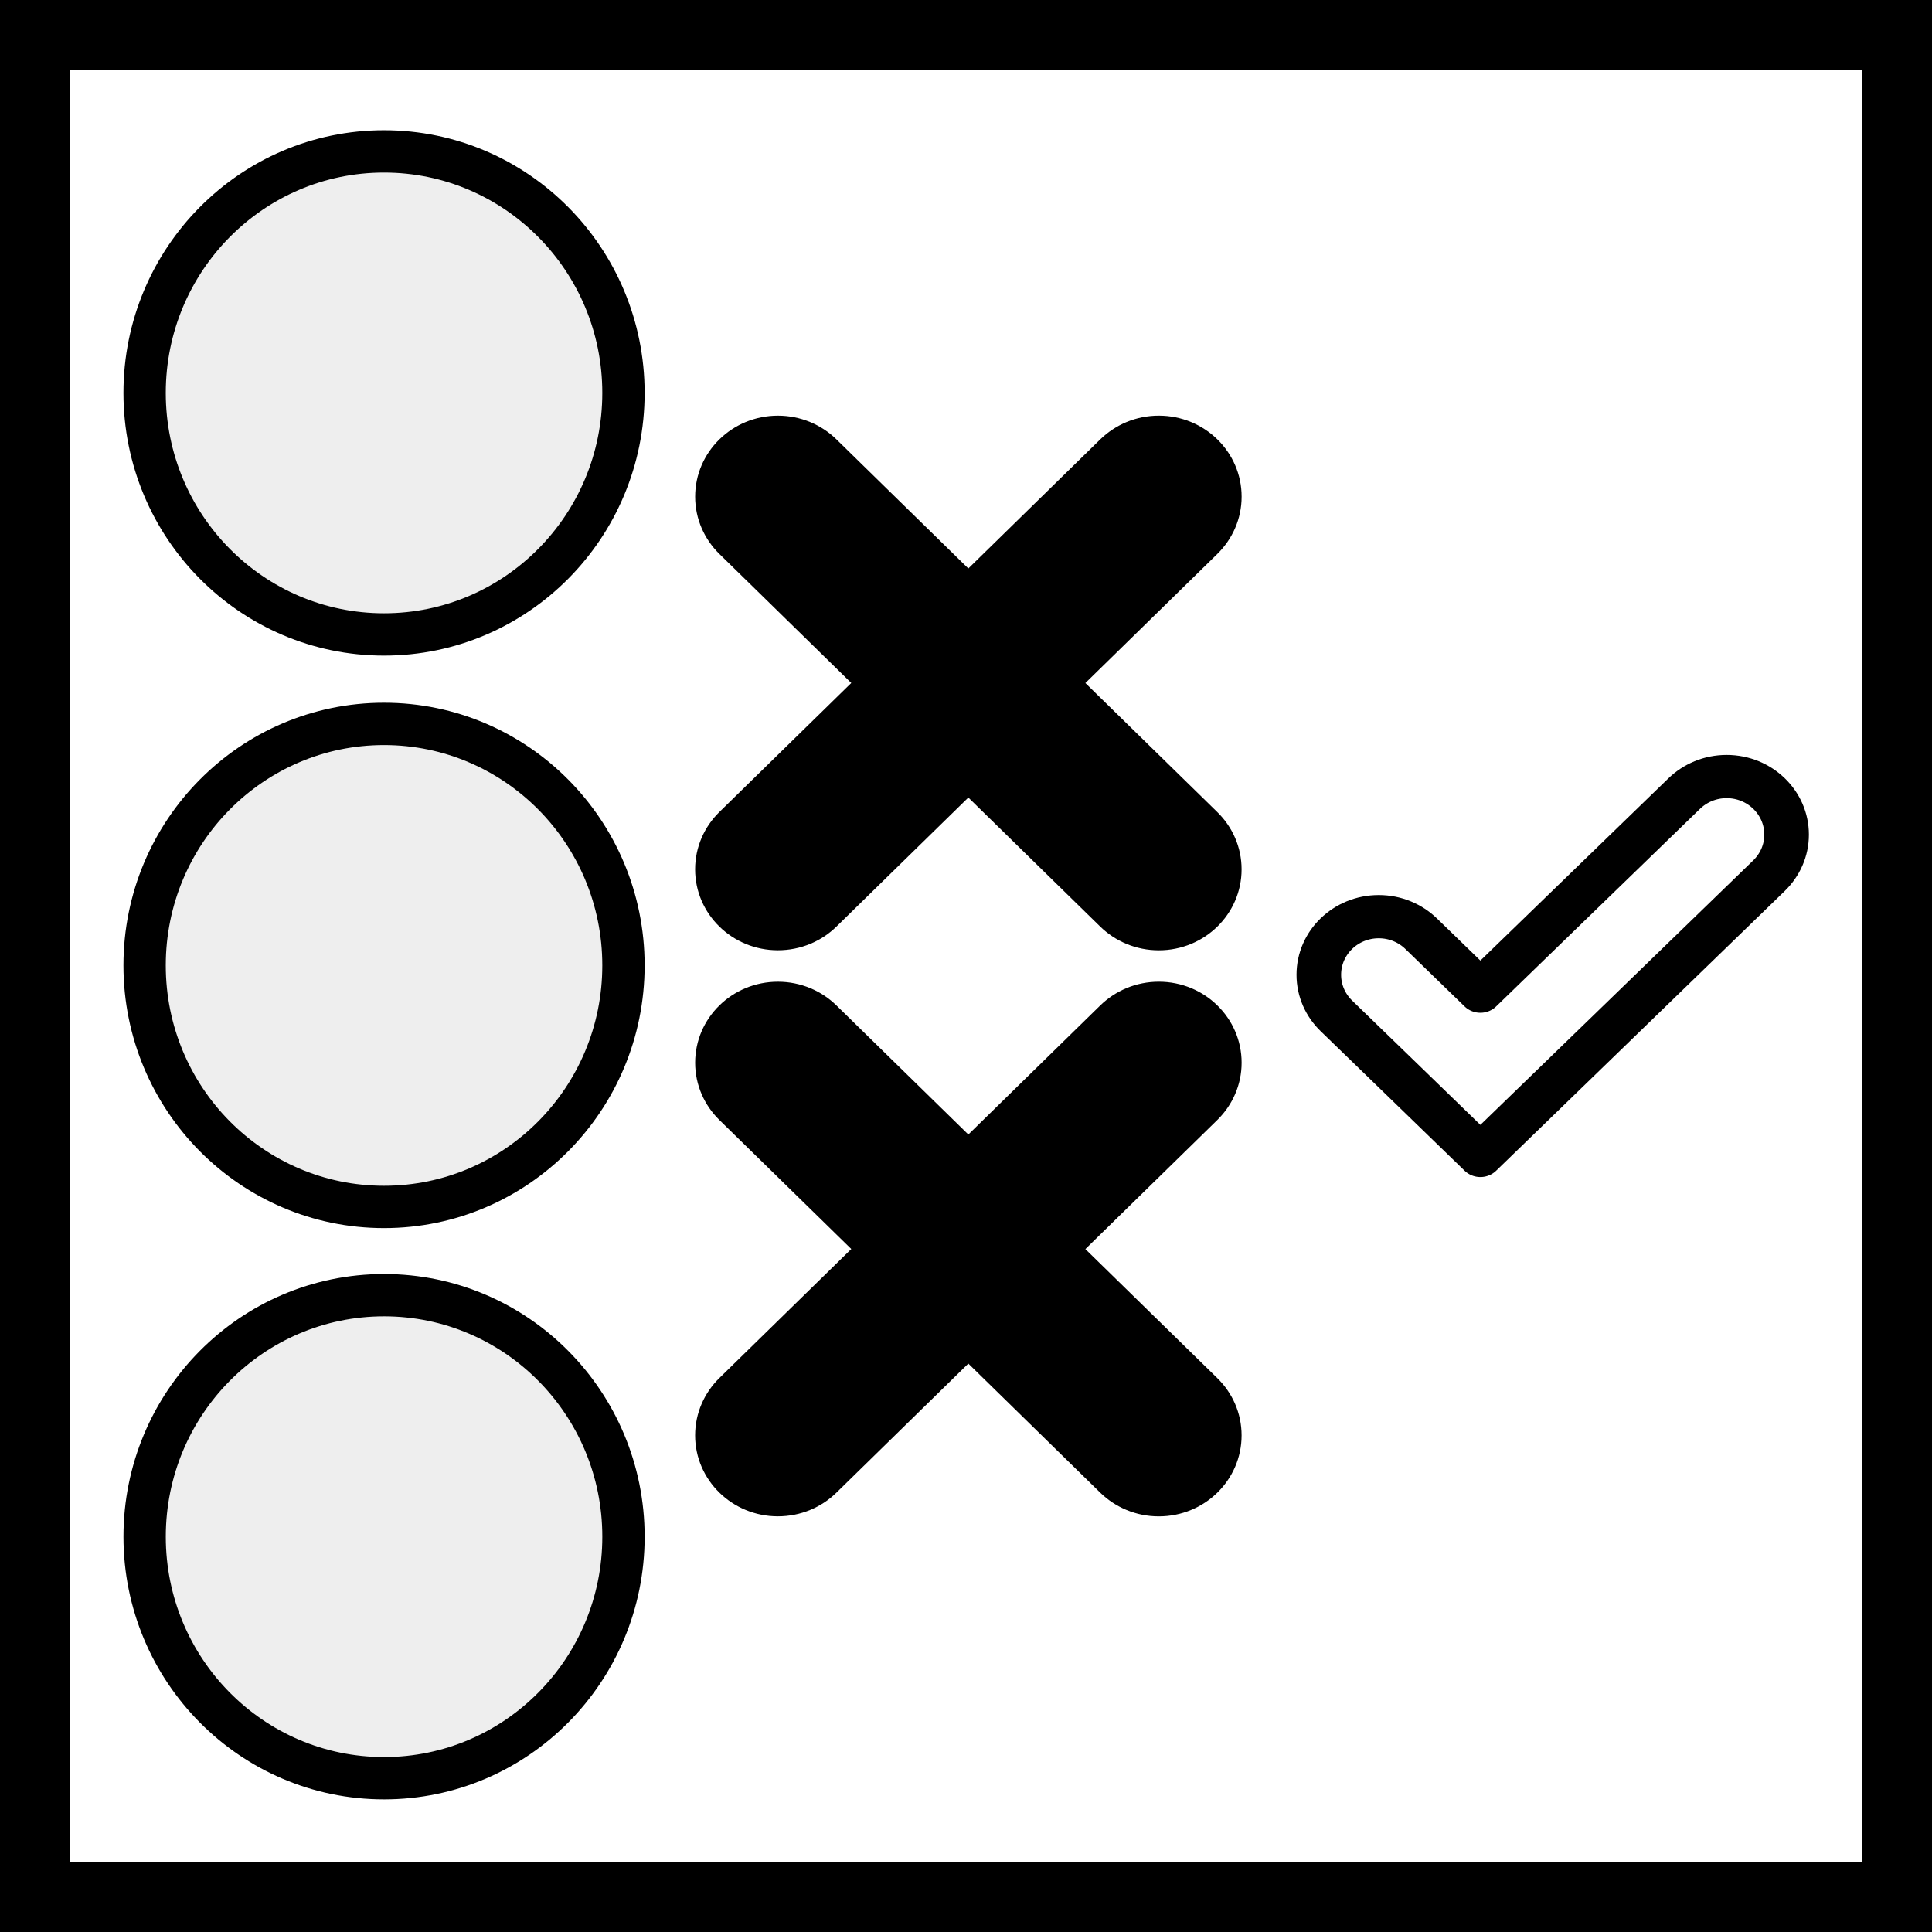
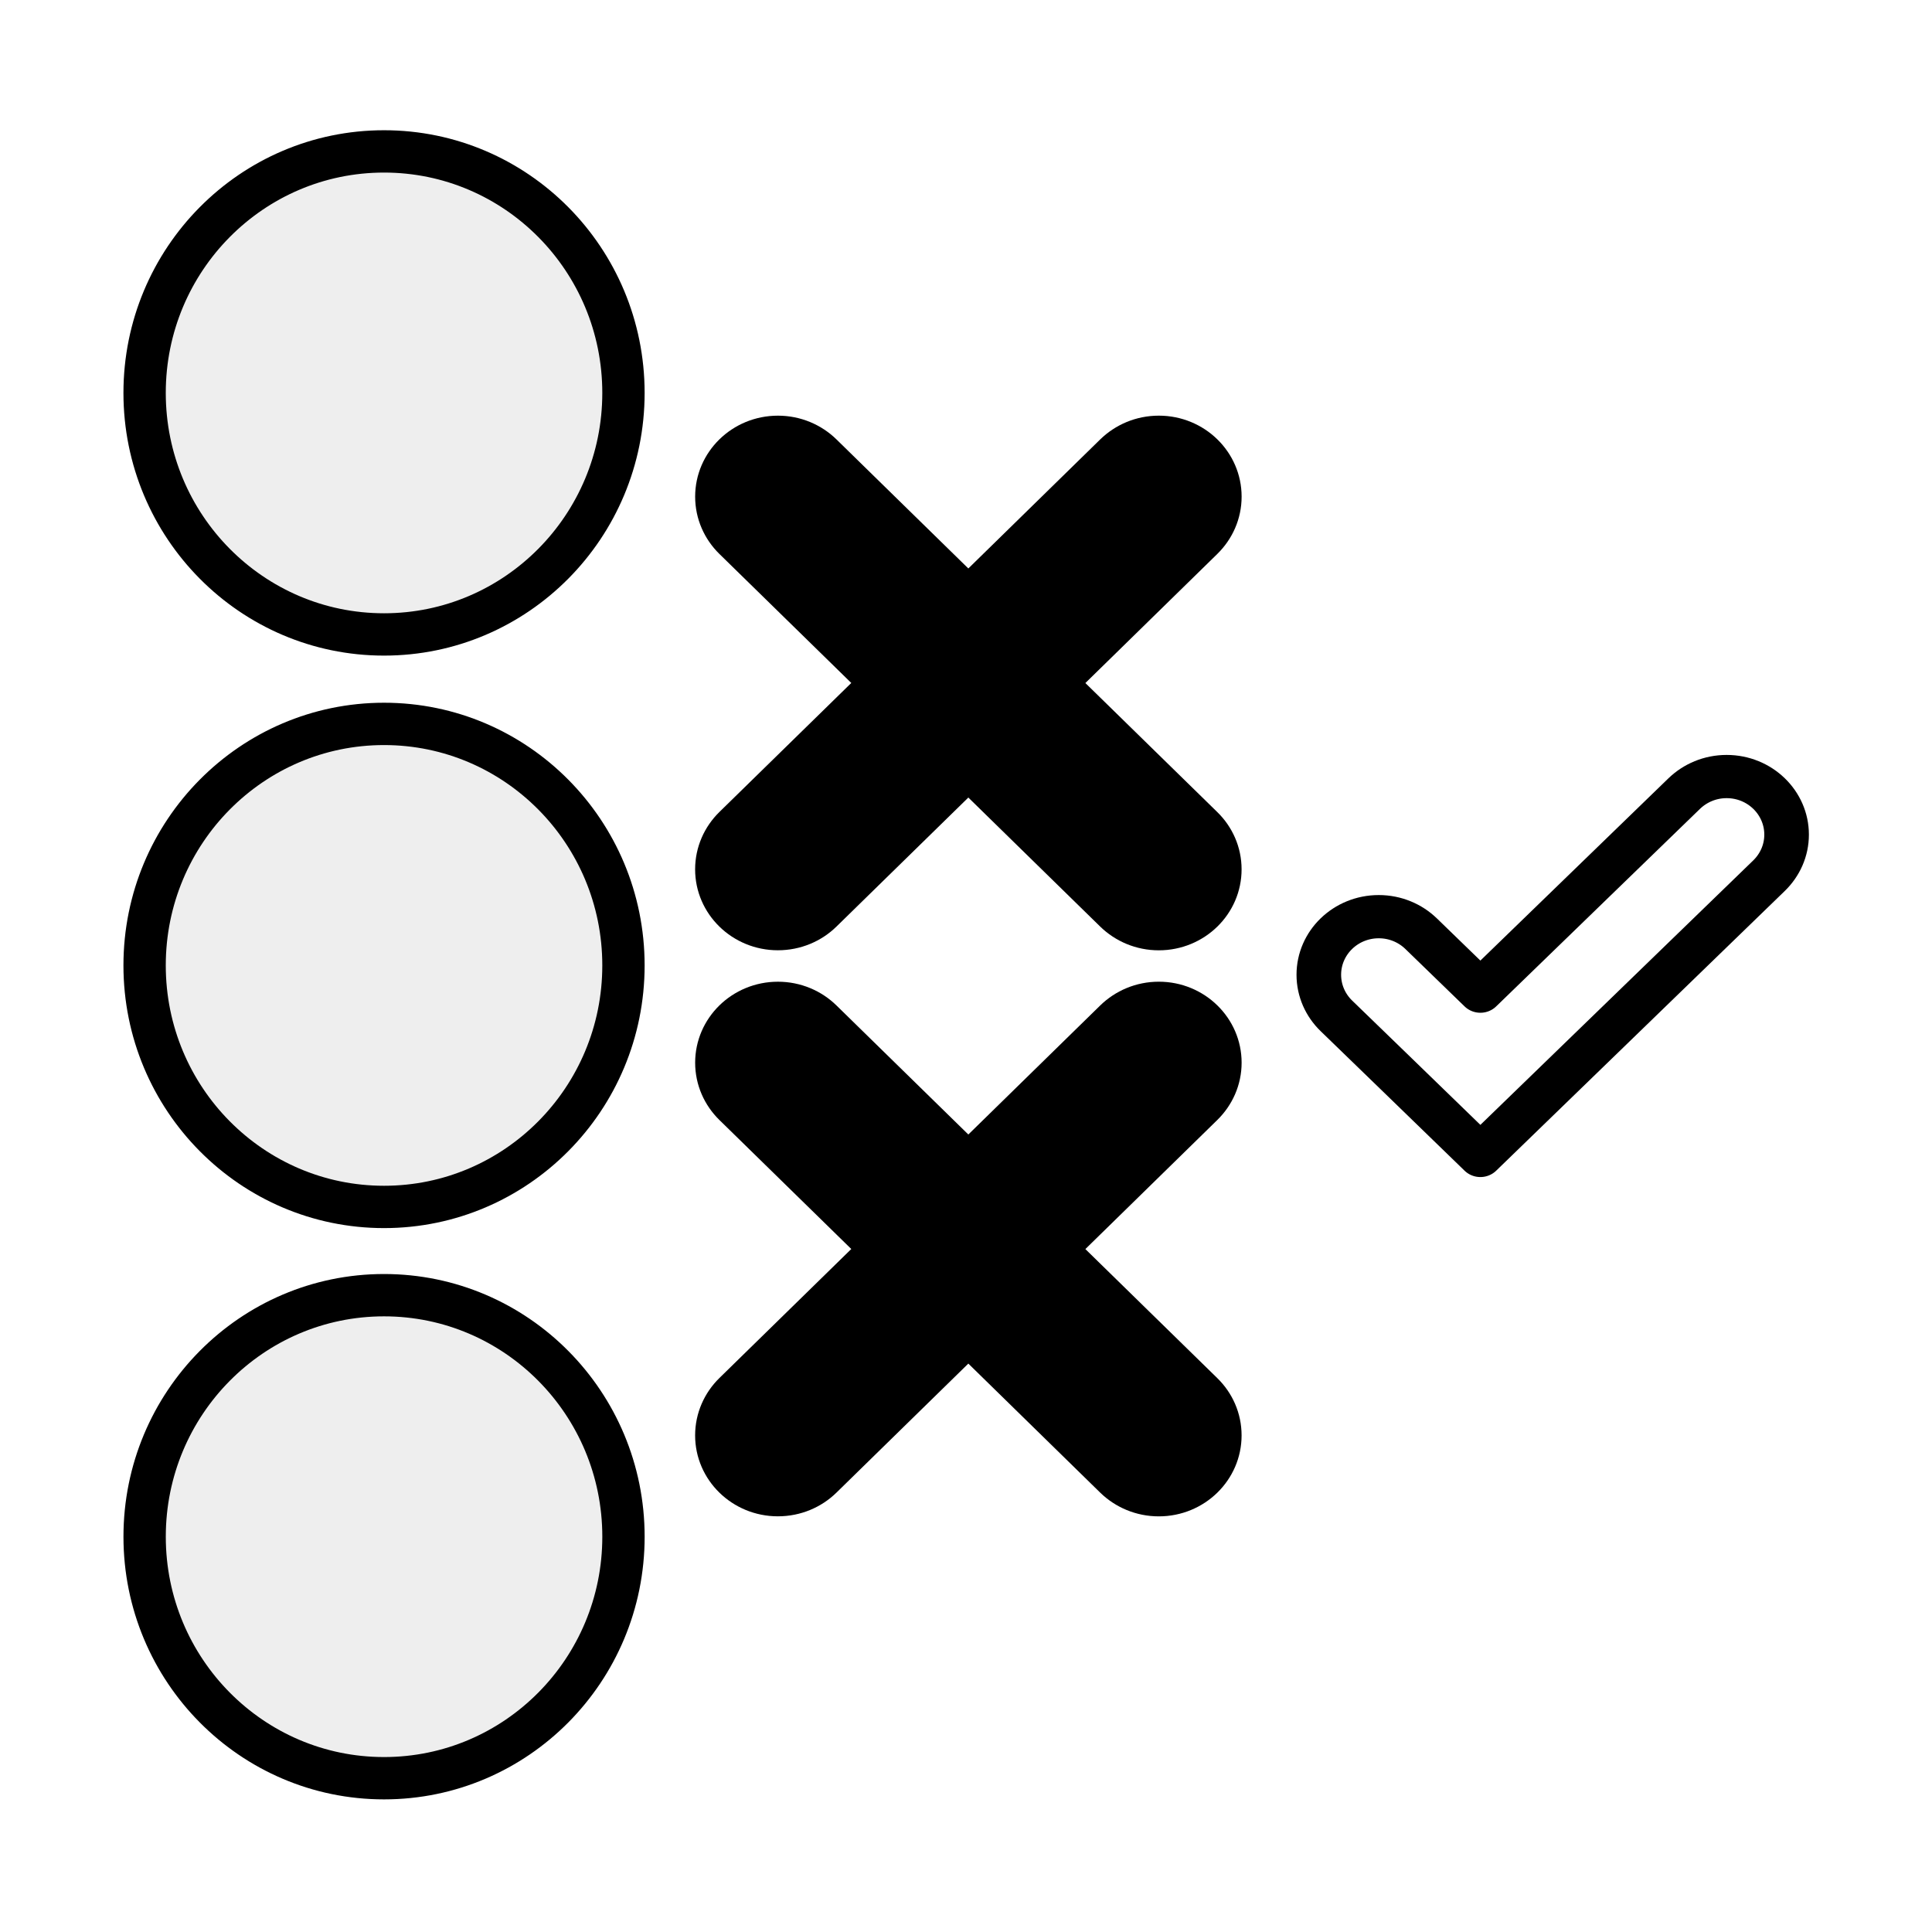
<svg xmlns="http://www.w3.org/2000/svg" height="55px" viewBox="0 0 55 55" width="55px" stroke-linecap="round" stroke-linejoin="round" stroke-width="3.5" stroke="#000" fill="#eee">
-   <path d="M 1,54 1,1 54,1 54,54 1,54 z" id="path4" style="fill:none;#000;stroke-width:2;stroke-linecap:butt;stroke-linejoin:miter;stroke-miterlimit:4;stroke-opacity:1;stroke-dasharray:none" />
  <g transform="translate(-0.4863184,-0.2339023)" id="g4042">
    <g transform="translate(-0.8443346,0.6002672)" id="g4036">
      <g transform="matrix(0.4160129,0,0,0.407028,13.29782,-6.973202)" id="g2925" style="fill:#000;fill-opacity:1;stroke-width:3.038;stroke-miterlimit:4;stroke-dasharray:none">
        <path d="m 33.358,62.504 10.102,10.1 c 0.752,0.75 1.217,1.783 1.217,2.932 0,2.287 -1.855,4.143 -4.146,4.143 -1.145,0 -2.178,-0.463 -2.932,-1.211 l -10.102,-10.103 -10.1,10.1 c -0.75,0.75 -1.787,1.211 -2.934,1.211 -2.284,0 -4.143,-1.854 -4.143,-4.141 0,-1.146 0.465,-2.184 1.212,-2.934 l 10.104,-10.102 -10.102,-10.1 c -0.747,-0.748 -1.212,-1.785 -1.212,-2.93 0,-2.289 1.854,-4.146 4.146,-4.146 1.143,0 2.18,0.465 2.93,1.214 l 10.099,10.102 10.102,-10.103 c 0.754,-0.749 1.787,-1.214 2.934,-1.214 2.289,0 4.146,1.856 4.146,4.145 0,1.146 -0.467,2.18 -1.217,2.932 l -10.104,10.105 z" transform="translate(10,1.5)" id="path2927" style="fill:#000;fill-opacity:1;stroke:#000;stroke-width:3.038;stroke-miterlimit:4;stroke-dasharray:none" />
      </g>
      <g transform="matrix(0.4160129,0,0,0.407028,13.29782,9.140883)" id="g2925-4" style="fill:#000;fill-opacity:1;stroke-width:3.038;stroke-miterlimit:4;stroke-dasharray:none">
        <path d="m 33.358,62.504 10.102,10.1 c 0.752,0.75 1.217,1.783 1.217,2.932 0,2.287 -1.855,4.143 -4.146,4.143 -1.145,0 -2.178,-0.463 -2.932,-1.211 l -10.102,-10.103 -10.1,10.1 c -0.75,0.75 -1.787,1.211 -2.934,1.211 -2.284,0 -4.143,-1.854 -4.143,-4.141 0,-1.146 0.465,-2.184 1.212,-2.934 l 10.104,-10.102 -10.102,-10.1 c -0.747,-0.748 -1.212,-1.785 -1.212,-2.93 0,-2.289 1.854,-4.146 4.146,-4.146 1.143,0 2.18,0.465 2.93,1.214 l 10.099,10.102 10.102,-10.103 c 0.754,-0.749 1.787,-1.214 2.934,-1.214 2.289,0 4.146,1.856 4.146,4.145 0,1.146 -0.467,2.18 -1.217,2.932 l -10.104,10.105 z" transform="translate(10,1.5)" id="path2927-7" style="#000;fill-opacity:1;stroke:#000;stroke-width:3.038;stroke-miterlimit:4;stroke-dasharray:none" />
      </g>
    </g>
    <g transform="matrix(0.4115555,0,0,0.3988613,29.25511,2.206782)" id="g3063" style="fill:none;stroke-width:3.085;stroke-miterlimit:4;stroke-dasharray:none">
      <path d="m 28.358,70.16 -5.861,5.861 -5.861,-5.866 -4.102,-4.1 c -0.747,-0.748 -1.212,-1.785 -1.212,-2.93 0,-2.289 1.854,-4.146 4.146,-4.146 1.143,0 2.18,0.465 2.93,1.214 l 4.099,4.102 14.102,-14.103 c 0.754,-0.749 1.787,-1.214 2.934,-1.214 2.289,0 4.146,1.856 4.146,4.145 0,1.146 -0.467,2.18 -1.217,2.932 l -14.104,14.105 z" transform="translate(10,1.5)" id="path3065" style="fill:none;stroke:#000;stroke-width:3.085;stroke-miterlimit:4;stroke-dasharray:none" />
    </g>
    <g id="g4007">
      <g transform="translate(-0.5275431,0)" id="g3997">
        <rect width="13.632" height="13.751" rx="8.062" ry="8.999" x="5.131" y="37.105" id="rect14" style="fill:#eee;fill-opacity:1;fill-rule:evenodd;#000;stroke-width:1.205;stroke-linecap:square;stroke-miterlimit:4;stroke-opacity:1;stroke-dasharray:none" />
      </g>
      <g transform="translate(4.7683716e-7,-0.01625347)" id="g3979">
        <rect width="13.632" height="13.751" rx="8.062" ry="8.999" x="4.603" y="20.858" id="rect14-5" style="fill:#eee;fill-opacity:1;fill-rule:evenodd;#000;stroke-width:1.205;stroke-linecap:square;stroke-miterlimit:4;stroke-opacity:1;stroke-dasharray:none" />
      </g>
      <g id="g3961">
        <rect width="13.632" height="13.751" rx="8.062" ry="8.999" x="4.603" y="4.544" id="rect14-7" style="fill:#eee;fill-opacity:1;fill-rule:evenodd;#000;stroke-width:1.205;stroke-linecap:square;stroke-miterlimit:4;stroke-opacity:1;stroke-dasharray:none" />
      </g>
    </g>
  </g>
</svg>
